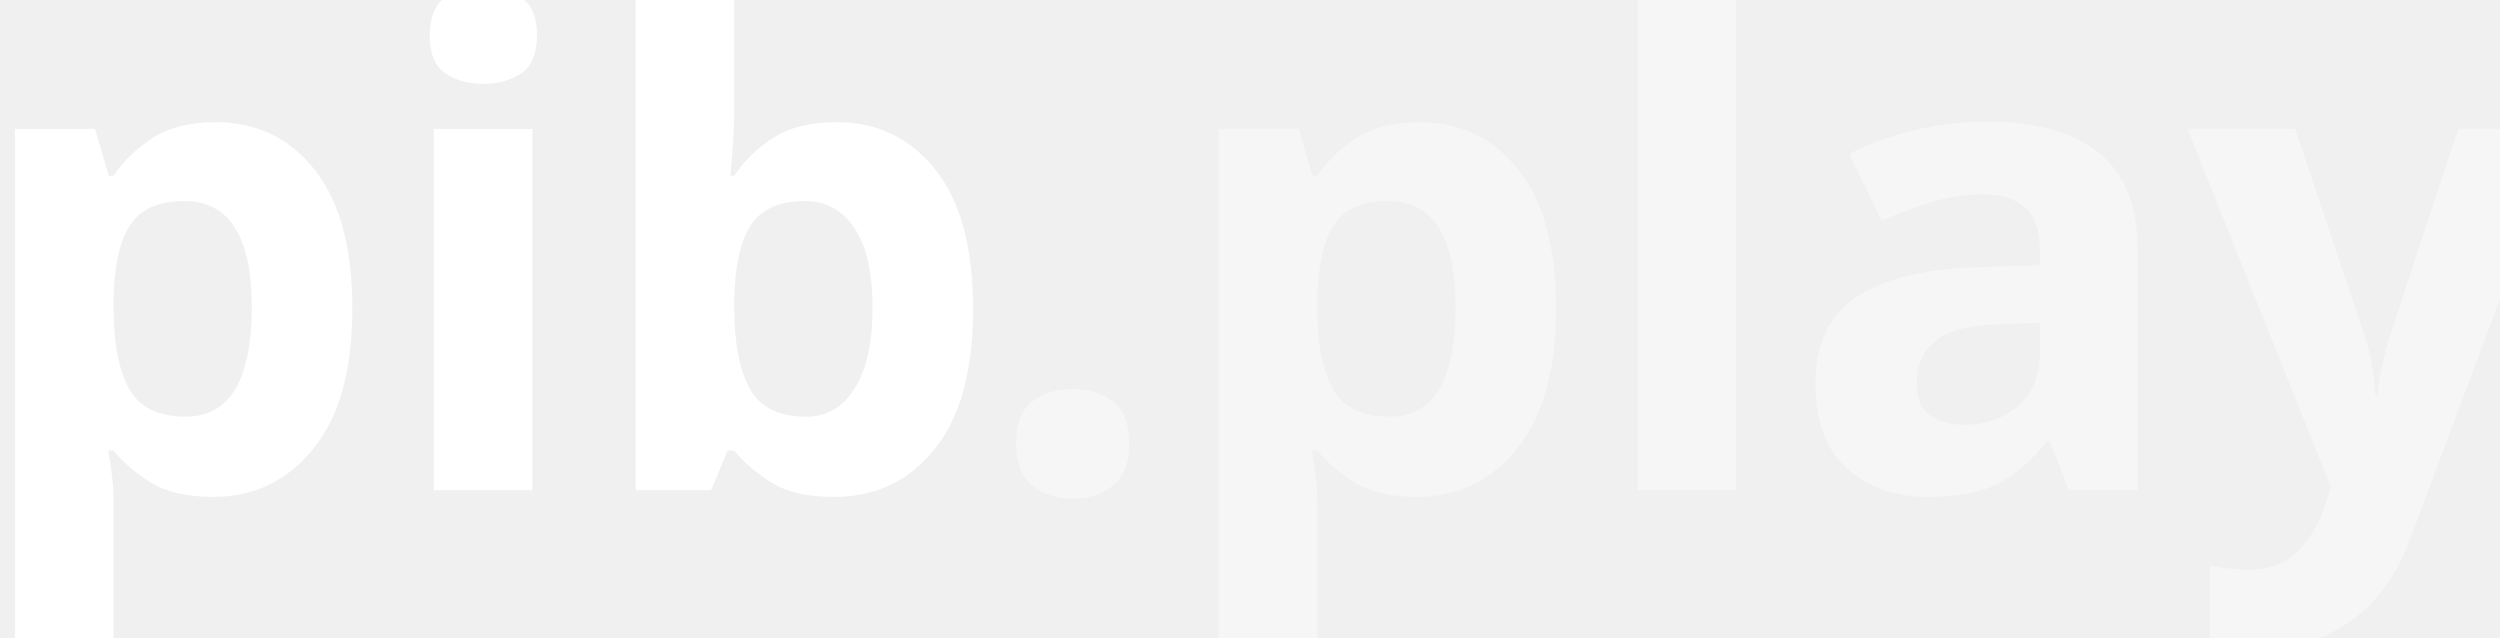
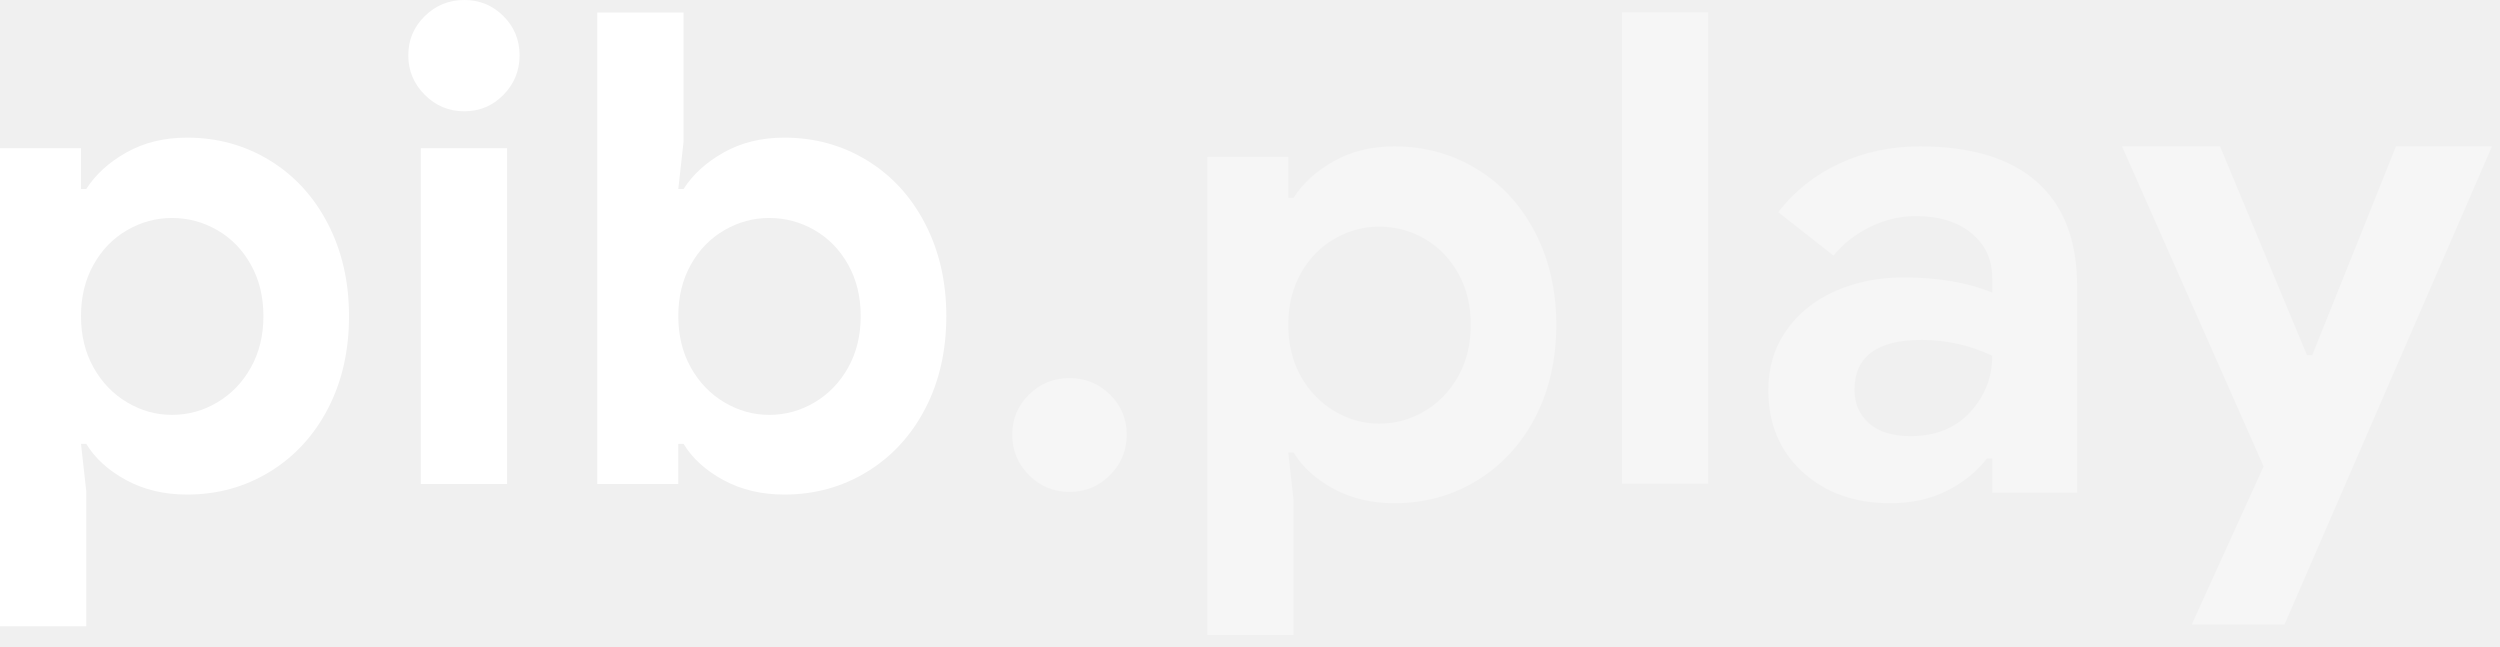
- <svg xmlns="http://www.w3.org/2000/svg" width="204px" height="52px" viewBox="0 0 204 52" version="1.1">
+ <svg xmlns="http://www.w3.org/2000/svg" width="205px" height="53px" viewBox="0 0 205 53" version="1.1">
  <defs />
-   <g id="Page-1" stroke="none" stroke-width="1" fill="none" fill-rule="evenodd" font-family="GoogleSans-Bold, Google Sans" font-size="54" font-weight="bold">
-     <text id="pib.play" fill="#FFFFFF">
-       <tspan x="-3" y="40">pib</tspan>
-       <tspan x="79.836" y="40" fill-opacity="0.373">.play</tspan>
-     </text>
+   <g id="Page-1" stroke="none" stroke-width="1" fill="none" fill-rule="evenodd">
+     <g id="Group-13" fill="#FFFFFF">
+       <path d="M0,12.15 L6.642,12.15 L6.642,15.498 L7.074,15.498 C7.83,14.31 8.928,13.311 10.368,12.501 C11.808,11.691 13.464,11.286 15.336,11.286 C17.82,11.286 20.079,11.907 22.113,13.149 C24.147,14.391 25.74,16.128 26.892,18.36 C28.044,20.592 28.62,23.112 28.62,25.92 C28.62,28.764 28.044,31.293 26.892,33.507 C25.74,35.721 24.147,37.449 22.113,38.691 C20.079,39.933 17.82,40.554 15.336,40.554 C13.464,40.554 11.799,40.158 10.341,39.366 C8.883,38.574 7.794,37.584 7.074,36.396 L6.642,36.396 L7.074,40.284 L7.074,51.354 L0,51.354 L0,12.15 Z M17.82,32.994 C18.972,32.31 19.89,31.356 20.574,30.132 C21.258,28.908 21.6,27.504 21.6,25.92 C21.6,24.336 21.258,22.932 20.574,21.708 C19.89,20.484 18.972,19.539 17.82,18.873 C16.668,18.207 15.426,17.874 14.094,17.874 C12.798,17.874 11.574,18.207 10.422,18.873 C9.27,19.539 8.352,20.484 7.668,21.708 C6.984,22.932 6.642,24.336 6.642,25.92 C6.642,27.504 6.984,28.908 7.668,30.132 C8.352,31.356 9.27,32.31 10.422,32.994 C11.574,33.678 12.798,34.02 14.094,34.02 C15.426,34.02 16.668,33.678 17.82,32.994 Z M34.83,7.776 C33.93,6.876 33.48,5.796 33.48,4.536 C33.48,3.276 33.93,2.205 34.83,1.323 C35.73,0.441 36.81,0 38.07,0 C39.33,0 40.401,0.441 41.283,1.323 C42.165,2.205 42.606,3.276 42.606,4.536 C42.606,5.796 42.165,6.876 41.283,7.776 C40.401,8.676 39.33,9.126 38.07,9.126 C36.81,9.126 35.73,8.676 34.83,7.776 Z M34.506,12.15 L41.58,12.15 L41.58,39.69 L34.506,39.69 L34.506,12.15 Z M59.319,39.366 C57.861,38.574 56.772,37.584 56.052,36.396 L55.62,36.396 L55.62,39.69 L48.978,39.69 L48.978,1.026 L56.052,1.026 L56.052,11.61 L55.62,15.498 L56.052,15.498 C56.808,14.31 57.906,13.311 59.346,12.501 C60.786,11.691 62.442,11.286 64.314,11.286 C66.798,11.286 69.057,11.907 71.091,13.149 C73.125,14.391 74.718,16.128 75.87,18.36 C77.022,20.592 77.598,23.112 77.598,25.92 C77.598,28.764 77.022,31.293 75.87,33.507 C74.718,35.721 73.125,37.449 71.091,38.691 C69.057,39.933 66.798,40.554 64.314,40.554 C62.442,40.554 60.777,40.158 59.319,39.366 Z M66.798,32.994 C67.95,32.31 68.868,31.356 69.552,30.132 C70.236,28.908 70.578,27.504 70.578,25.92 C70.578,24.336 70.236,22.932 69.552,21.708 C68.868,20.484 67.95,19.539 66.798,18.873 C65.646,18.207 64.404,17.874 63.072,17.874 C61.776,17.874 60.552,18.207 59.4,18.873 C58.248,19.539 57.33,20.484 56.646,21.708 C55.962,22.932 55.62,24.336 55.62,25.92 C55.62,27.504 55.962,28.908 56.646,30.132 C57.33,31.356 58.248,32.31 59.4,32.994 C60.552,33.678 61.776,34.02 63.072,34.02 C64.404,34.02 65.646,33.678 66.798,32.994 Z" id="pib.play-copy-9" />
+       <path d="M84.377,38.965 C83.459,38.047 83,36.94 83,35.644 C83,34.348 83.459,33.25 84.377,32.35 C85.295,31.45 86.402,31 87.698,31 C88.994,31 90.101,31.45 91.019,32.35 C91.937,33.25 92.396,34.348 92.396,35.644 C92.396,36.94 91.937,38.047 91.019,38.965 C90.101,39.883 88.994,40.342 87.698,40.342 C86.402,40.342 85.295,39.883 84.377,38.965 Z" id="Path" fill-opacity="0.37" />
+       <path d="M99,12.864 L105.642,12.864 L105.642,16.212 L106.074,16.212 C106.83,15.024 107.928,14.025 109.368,13.215 C110.808,12.405 112.464,12 114.336,12 C116.82,12 119.079,12.621 121.113,13.863 C123.147,15.105 124.74,16.842 125.892,19.074 C127.044,21.306 127.62,23.826 127.62,26.634 C127.62,29.478 127.044,32.007 125.892,34.221 C124.74,36.435 123.147,38.163 121.113,39.405 C119.079,40.647 116.82,41.268 114.336,41.268 C112.464,41.268 110.799,40.872 109.341,40.08 C107.883,39.288 106.794,38.298 106.074,37.11 L105.642,37.11 L106.074,40.998 L106.074,52.068 L99,52.068 L99,12.864 Z M116.82,33.708 C117.972,33.024 118.89,32.07 119.574,30.846 C120.258,29.622 120.6,28.218 120.6,26.634 C120.6,25.05 120.258,23.646 119.574,22.422 C118.89,21.198 117.972,20.253 116.82,19.587 C115.668,18.921 114.426,18.588 113.094,18.588 C111.798,18.588 110.574,18.921 109.422,19.587 C108.27,20.253 107.352,21.198 106.668,22.422 C105.984,23.646 105.642,25.05 105.642,26.634 C105.642,28.218 105.984,29.622 106.668,30.846 C107.352,32.07 108.27,33.024 109.422,33.708 C110.574,34.392 111.798,34.734 113.094,34.734 C114.426,34.734 115.668,34.392 116.82,33.708 Z" id="Path" fill-opacity="0.37" />
+       <polygon id="Path" fill-opacity="0.37" points="133 1 140.074 1 140.074 39.664 133 39.664" />
+       <path d="M147.808,38.703 C145.936,36.993 145,34.752 145,31.98 C145,30.144 145.486,28.524 146.458,27.12 C147.43,25.716 148.762,24.636 150.454,23.88 C152.146,23.124 154.018,22.746 156.07,22.746 C158.914,22.746 161.344,23.16 163.36,23.988 L163.36,22.8 C163.36,21.288 162.793,20.064 161.659,19.128 C160.525,18.192 159.004,17.724 157.096,17.724 C155.8,17.724 154.549,18.021 153.343,18.615 C152.137,19.209 151.138,19.992 150.346,20.964 L145.81,17.4 C147.142,15.672 148.816,14.34 150.832,13.404 C152.848,12.468 155.044,12 157.42,12 C161.632,12 164.836,12.972 167.032,14.916 C169.228,16.86 170.326,19.704 170.326,23.448 L170.326,40.404 L163.36,40.404 L163.36,37.596 L162.928,37.596 C162.1,38.676 161.011,39.558 159.661,40.242 C158.311,40.926 156.754,41.268 154.99,41.268 C152.074,41.268 149.68,40.413 147.808,38.703 Z M161.551,33.789 C162.757,32.475 163.36,30.936 163.36,29.172 C161.524,28.308 159.598,27.876 157.582,27.876 C153.91,27.876 152.074,29.244 152.074,31.98 C152.074,33.096 152.47,34.005 153.262,34.707 C154.054,35.409 155.188,35.76 156.664,35.76 C158.716,35.76 160.345,35.103 161.551,33.789 Z" id="Path" fill-opacity="0.37" />
+       <polygon id="Path" fill-opacity="0.37" points="185.61 38.244 174 12 182.046 12 189.174 29.118 189.606 29.118 196.464 12 204.348 12 187.338 51.204 179.724 51.204" />
+     </g>
  </g>
</svg>
